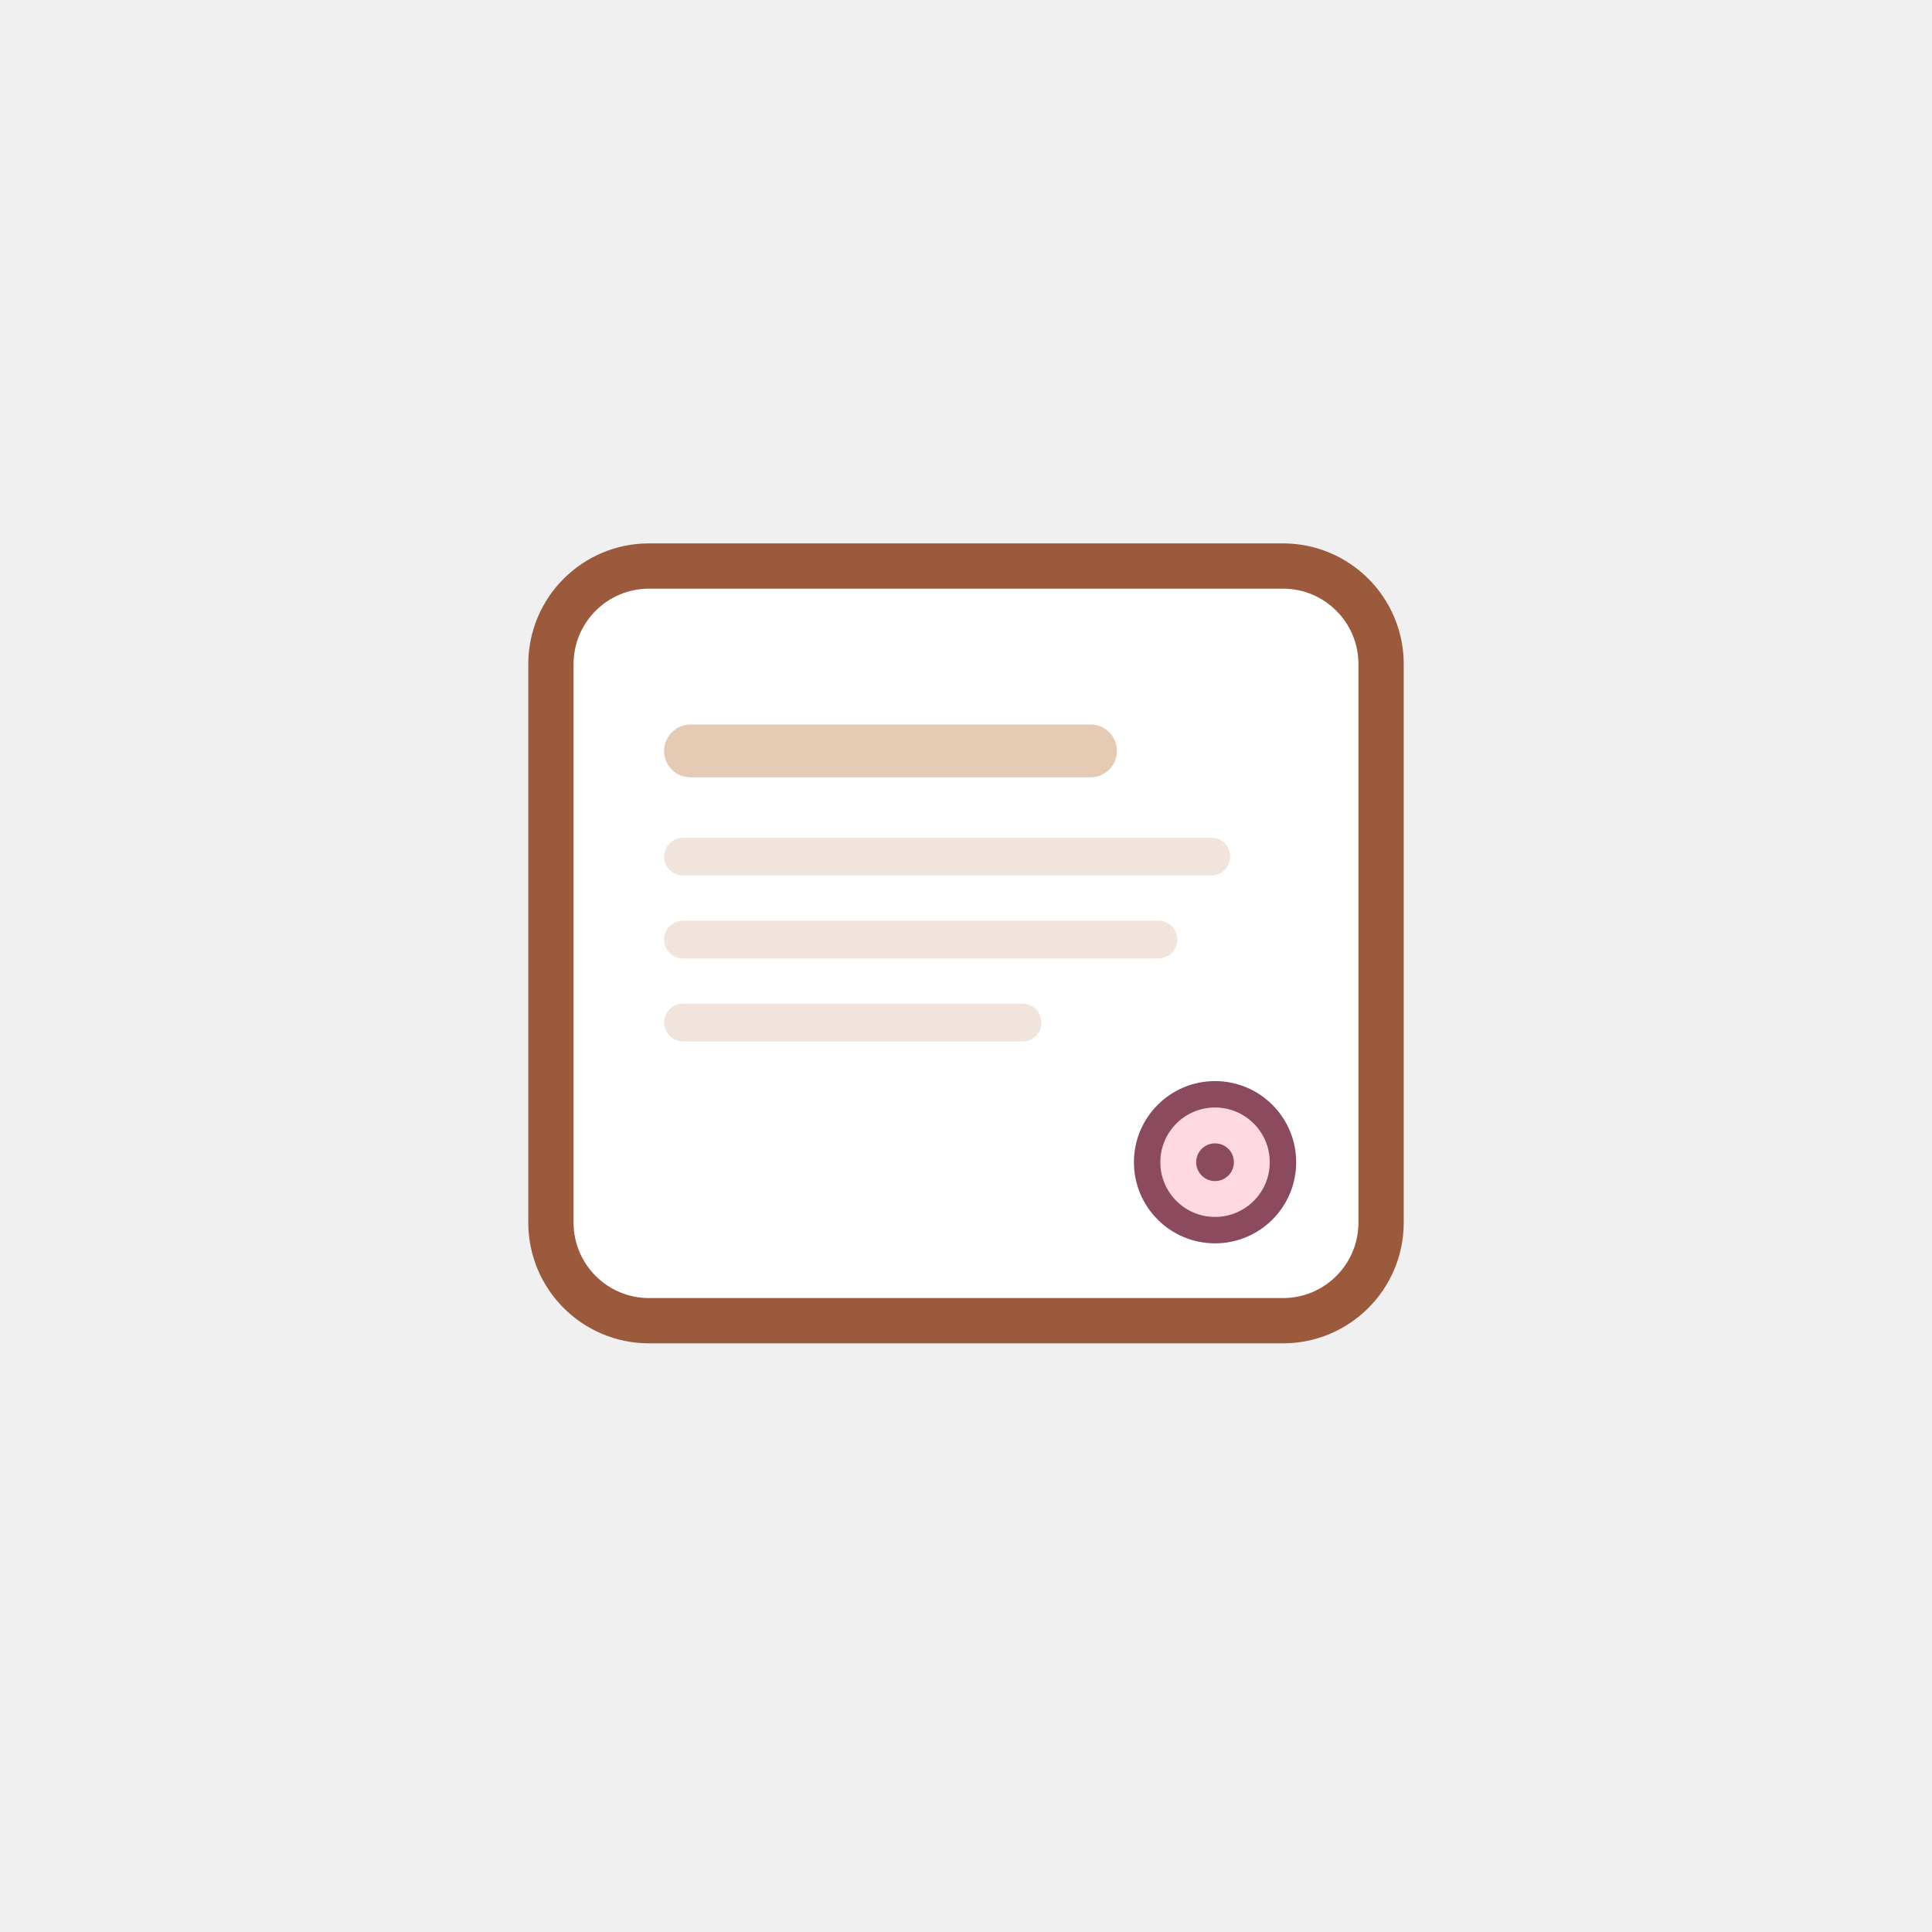
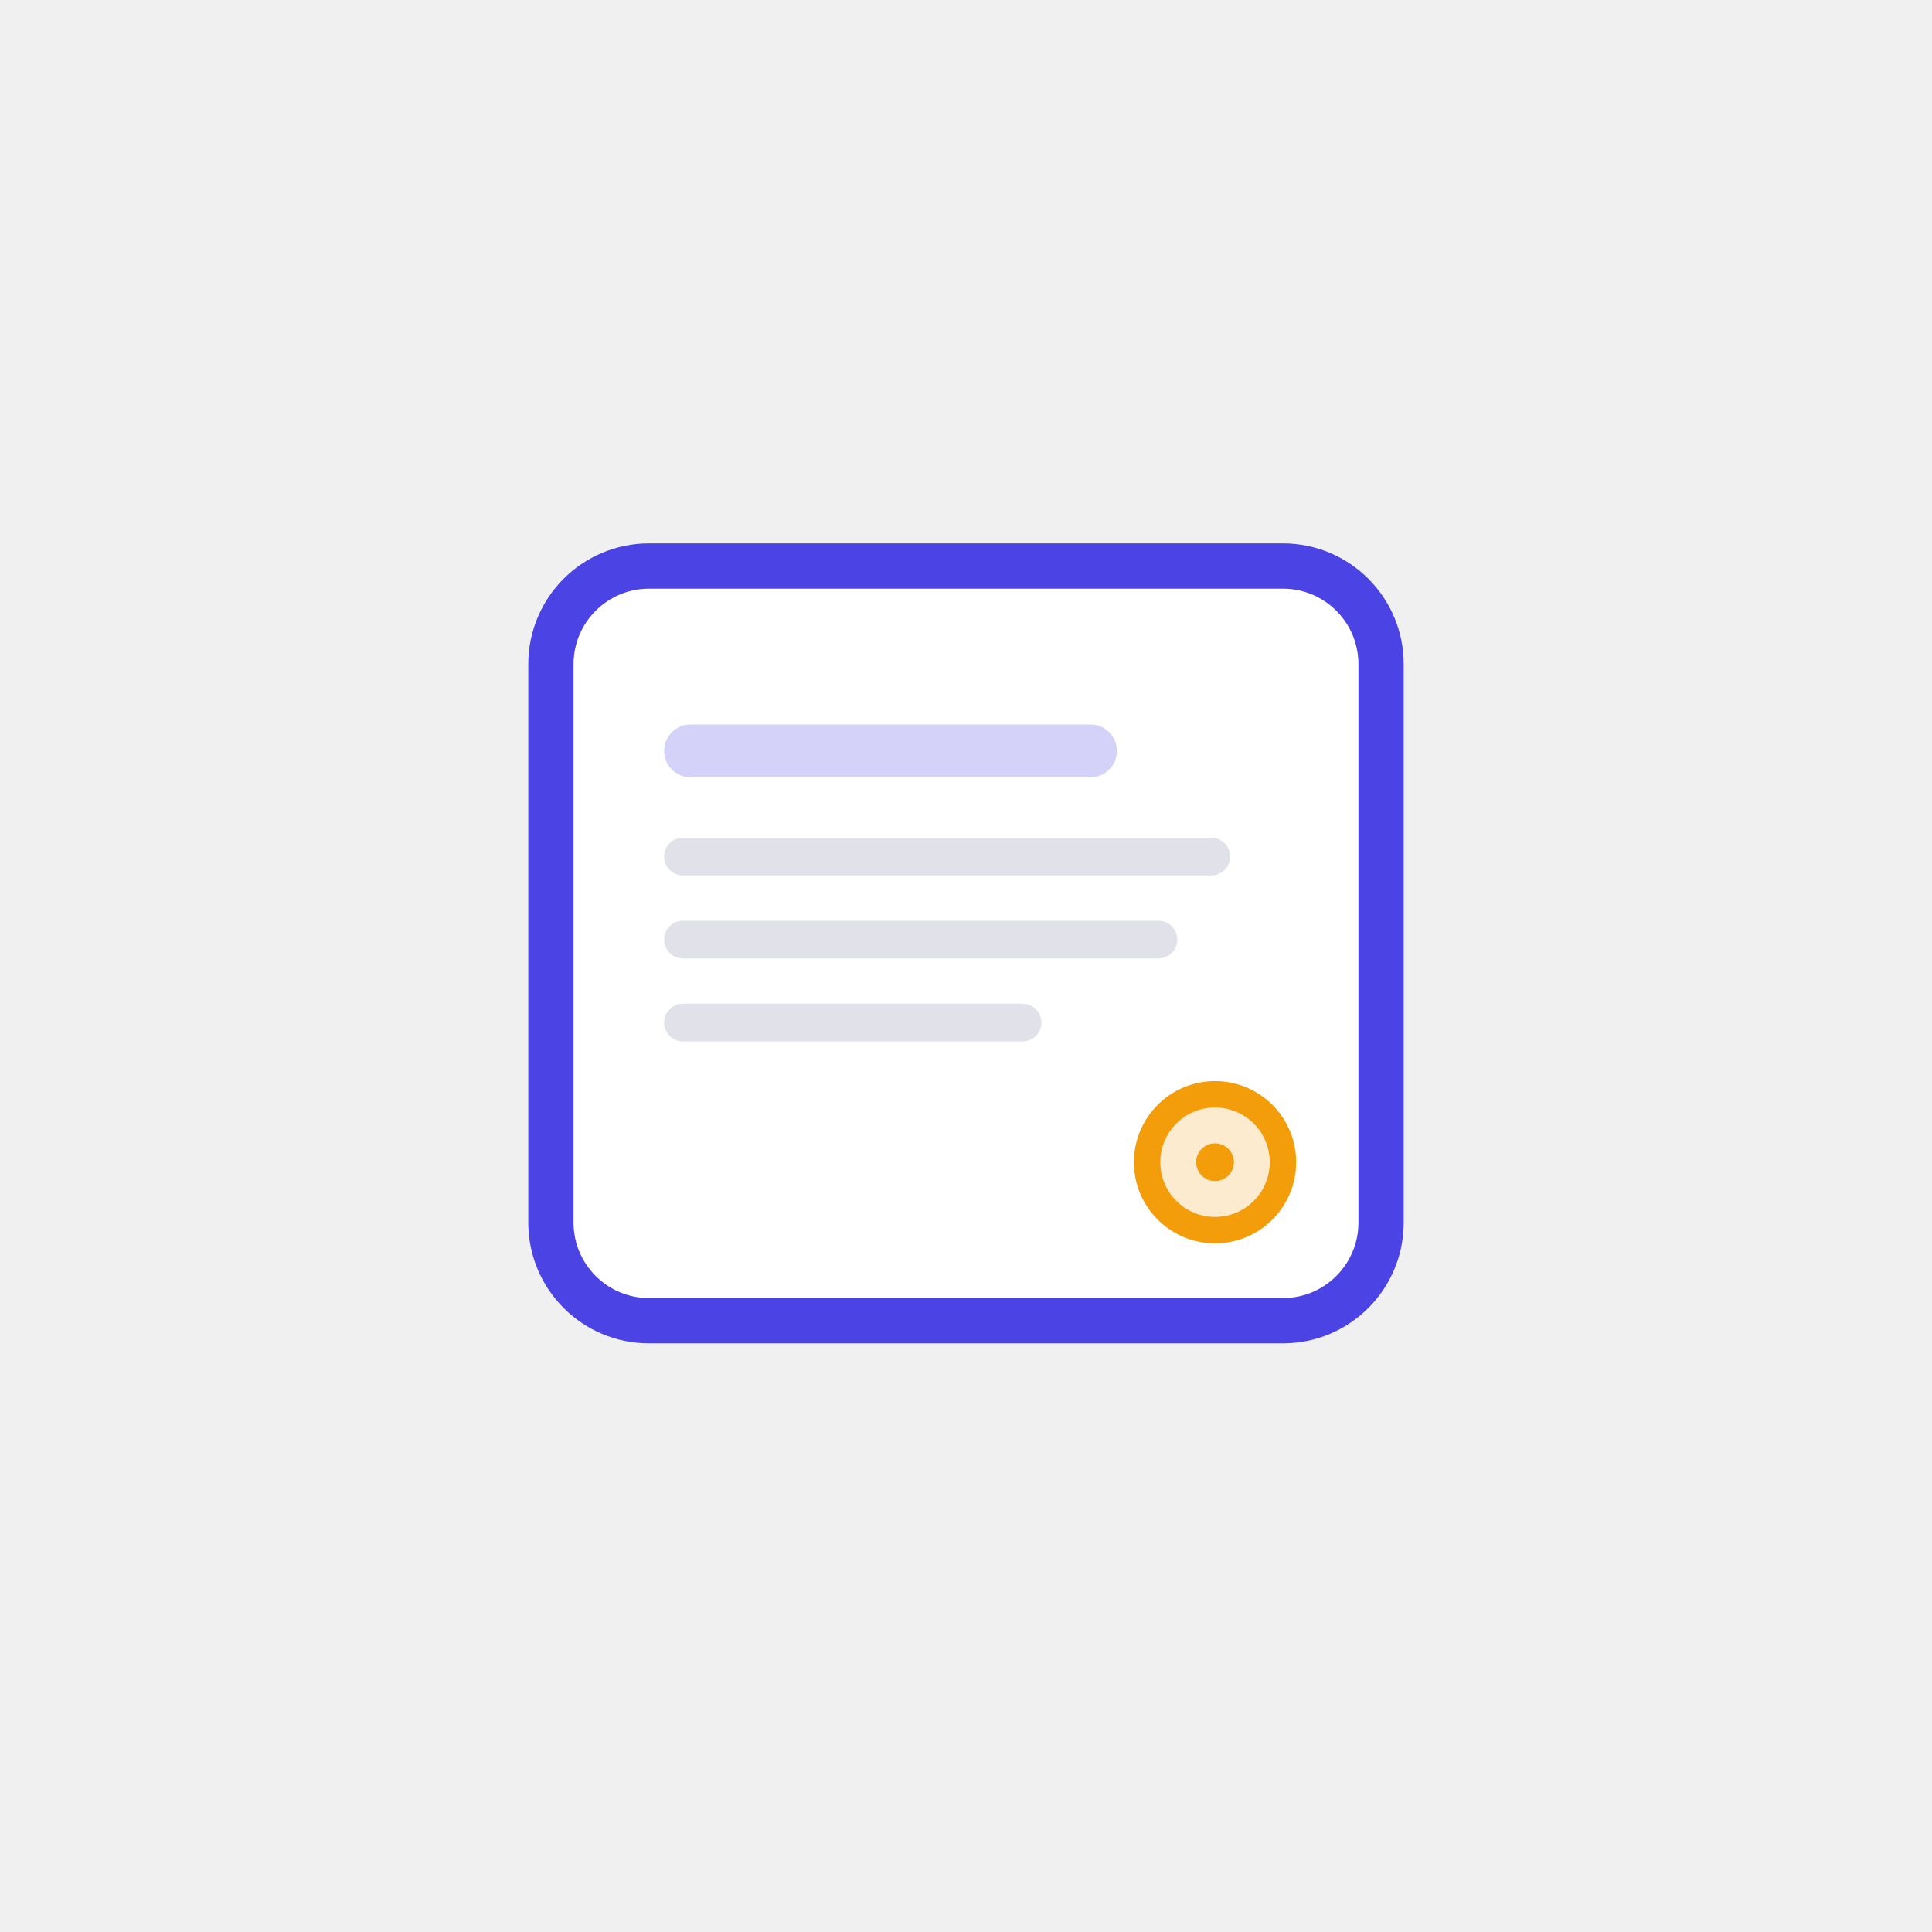
<svg xmlns="http://www.w3.org/2000/svg" width="512" height="512" viewBox="0 0 512 512">
-   <rect x="146" y="150" width="220" height="200" rx="26" fill="#FFFFFF" stroke="#9C5A3C" stroke-width="12" />
-   <rect x="176" y="192" width="120" height="14" rx="7" fill="#E6CBB4" />
-   <rect x="176" y="222" width="150" height="10" rx="5" fill="#F0E4DC" />
-   <rect x="176" y="244" width="136" height="10" rx="5" fill="#F0E4DC" />
-   <rect x="176" y="266" width="100" height="10" rx="5" fill="#F0E4DC" />
-   <circle cx="322" cy="308" r="18" fill="#FFD9E1" stroke="#8C4A5E" stroke-width="7" />
-   <circle cx="322" cy="308" r="5" fill="#8C4A5E" />
+   <rect x="146" y="150" width="220" height="200" rx="26" fill="#FFFFFF" stroke="#4C43E4" stroke-width="12" />
+   <rect x="176" y="192" width="120" height="14" rx="7" fill="#D4D2F8" />
+   <rect x="176" y="222" width="150" height="10" rx="5" fill="#E1E1E9" />
+   <rect x="176" y="244" width="136" height="10" rx="5" fill="#E1E1E9" />
+   <rect x="176" y="266" width="100" height="10" rx="5" fill="#E1E1E9" />
+   <circle cx="322" cy="308" r="18" fill="#FCEBCE" stroke="#F49D0A" stroke-width="7" />
+   <circle cx="322" cy="308" r="5" fill="#F49D0A" />
</svg>
